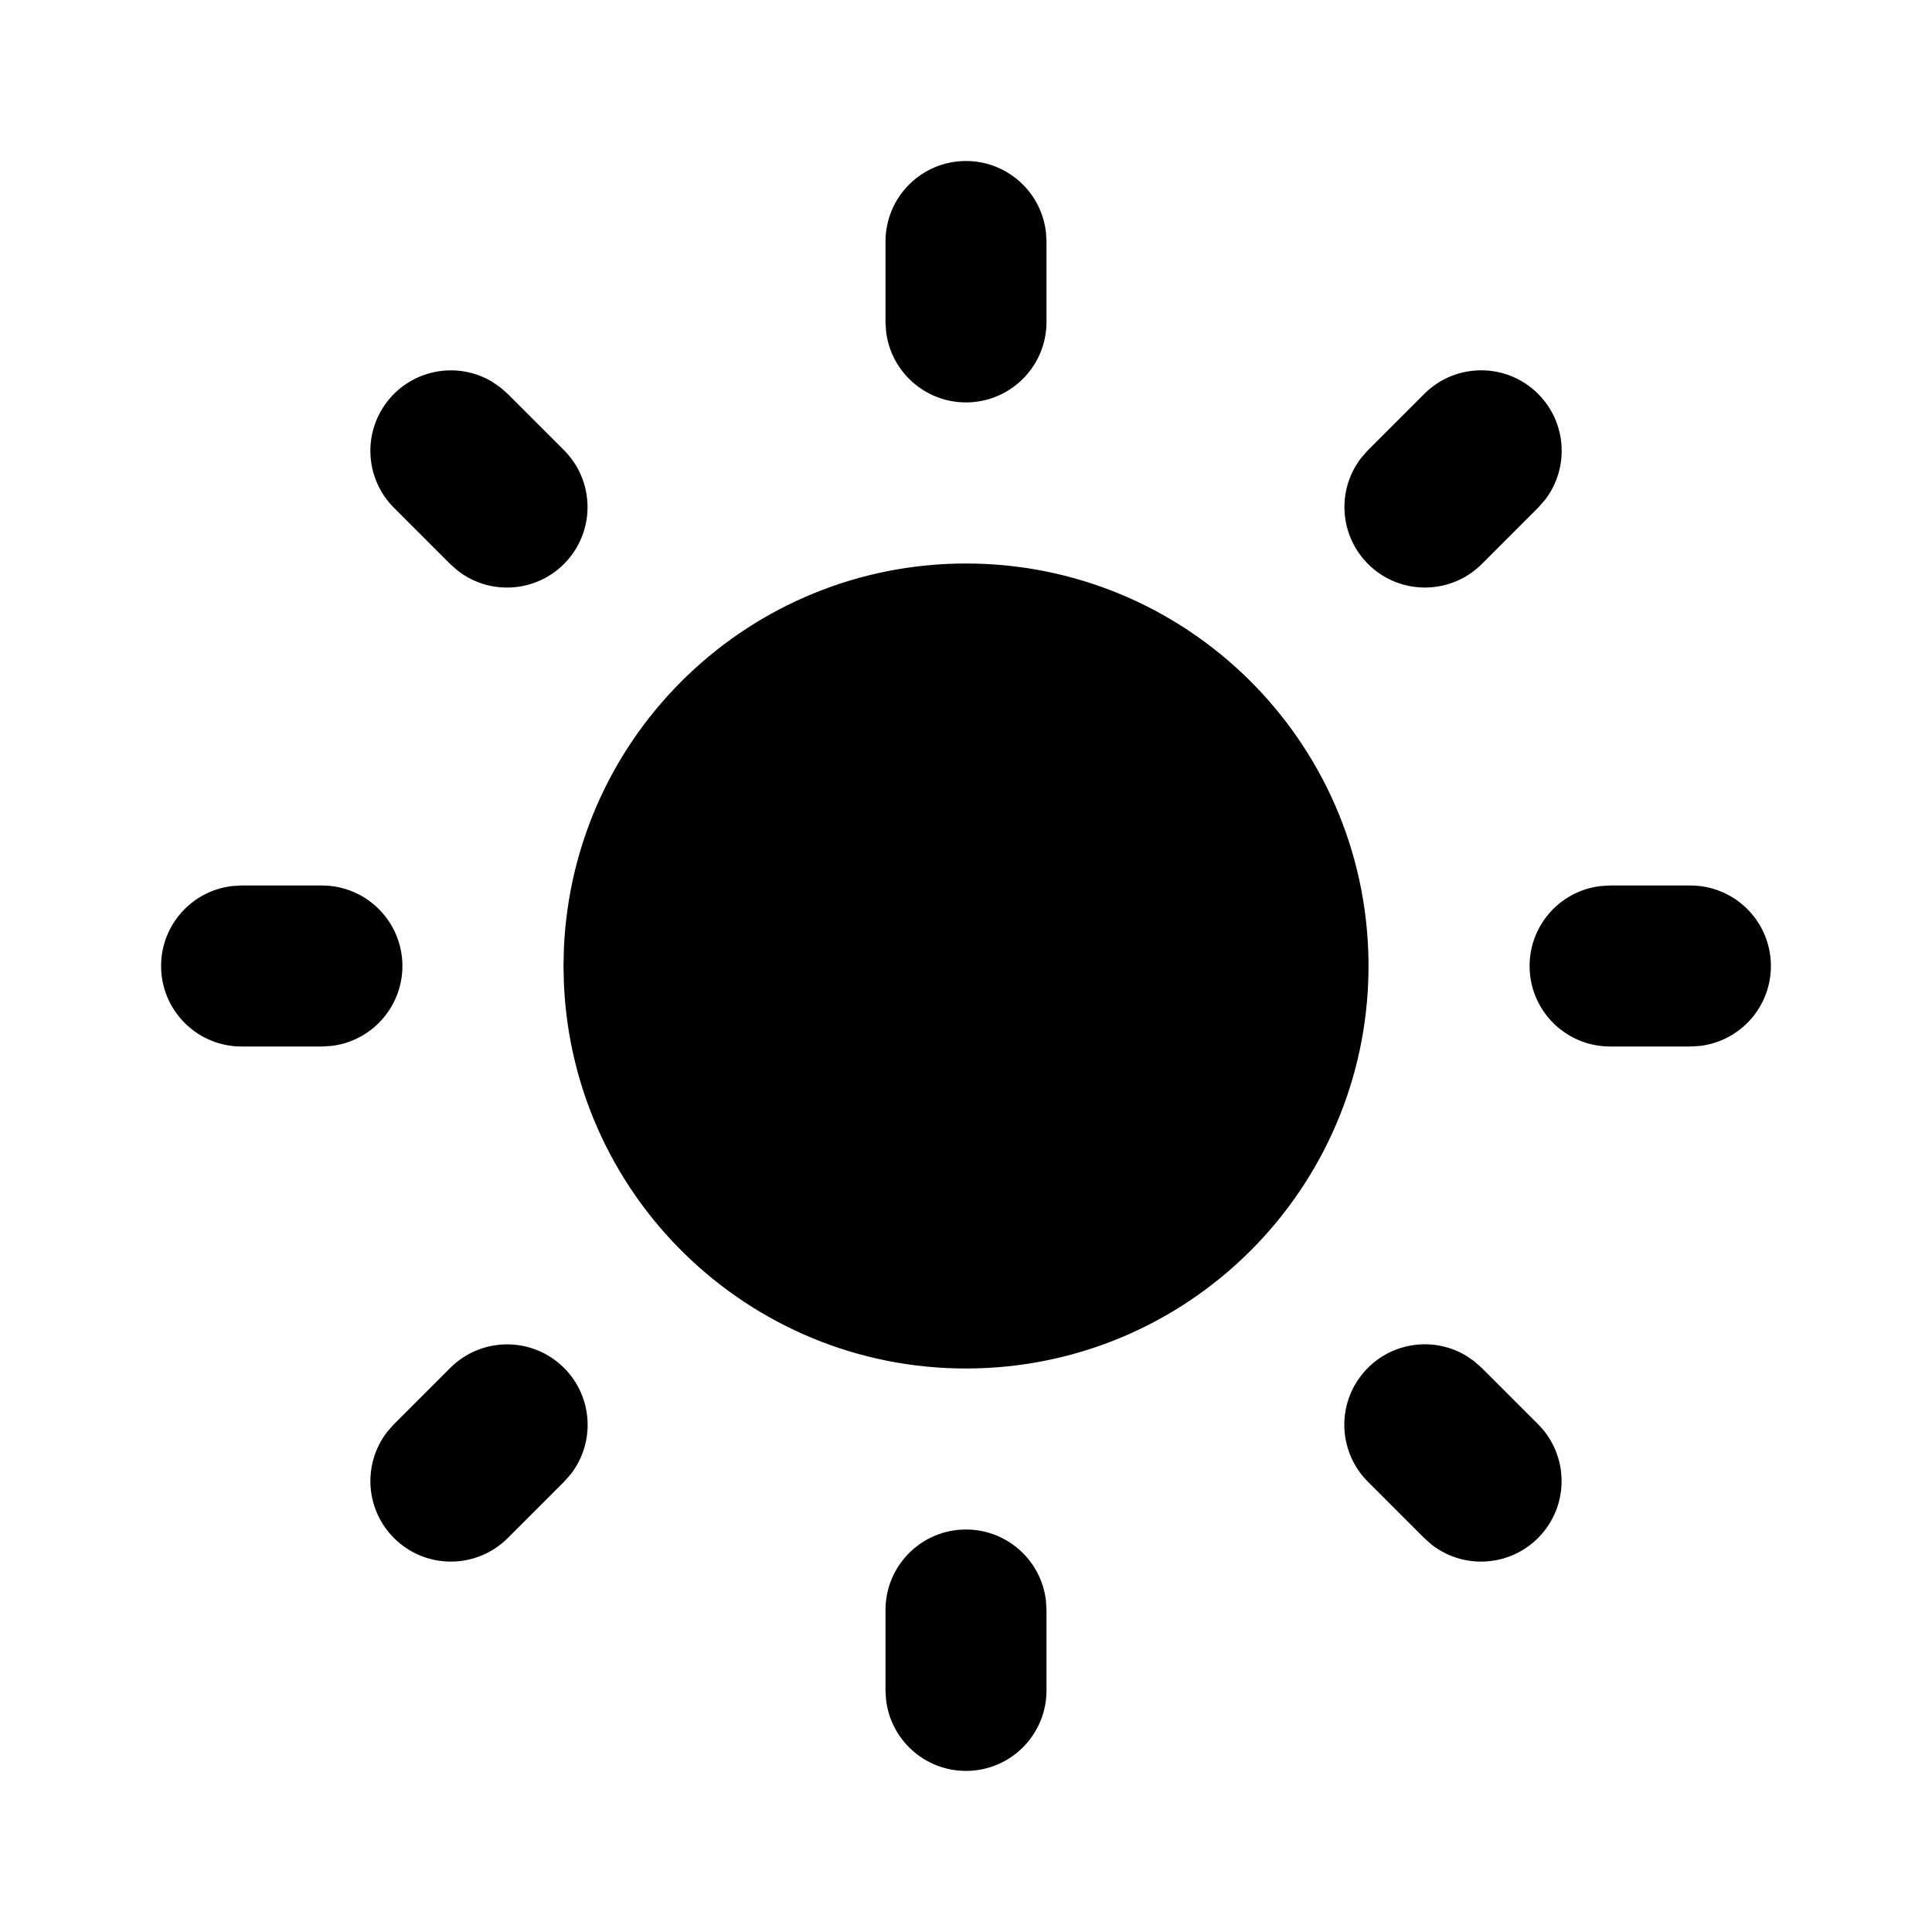
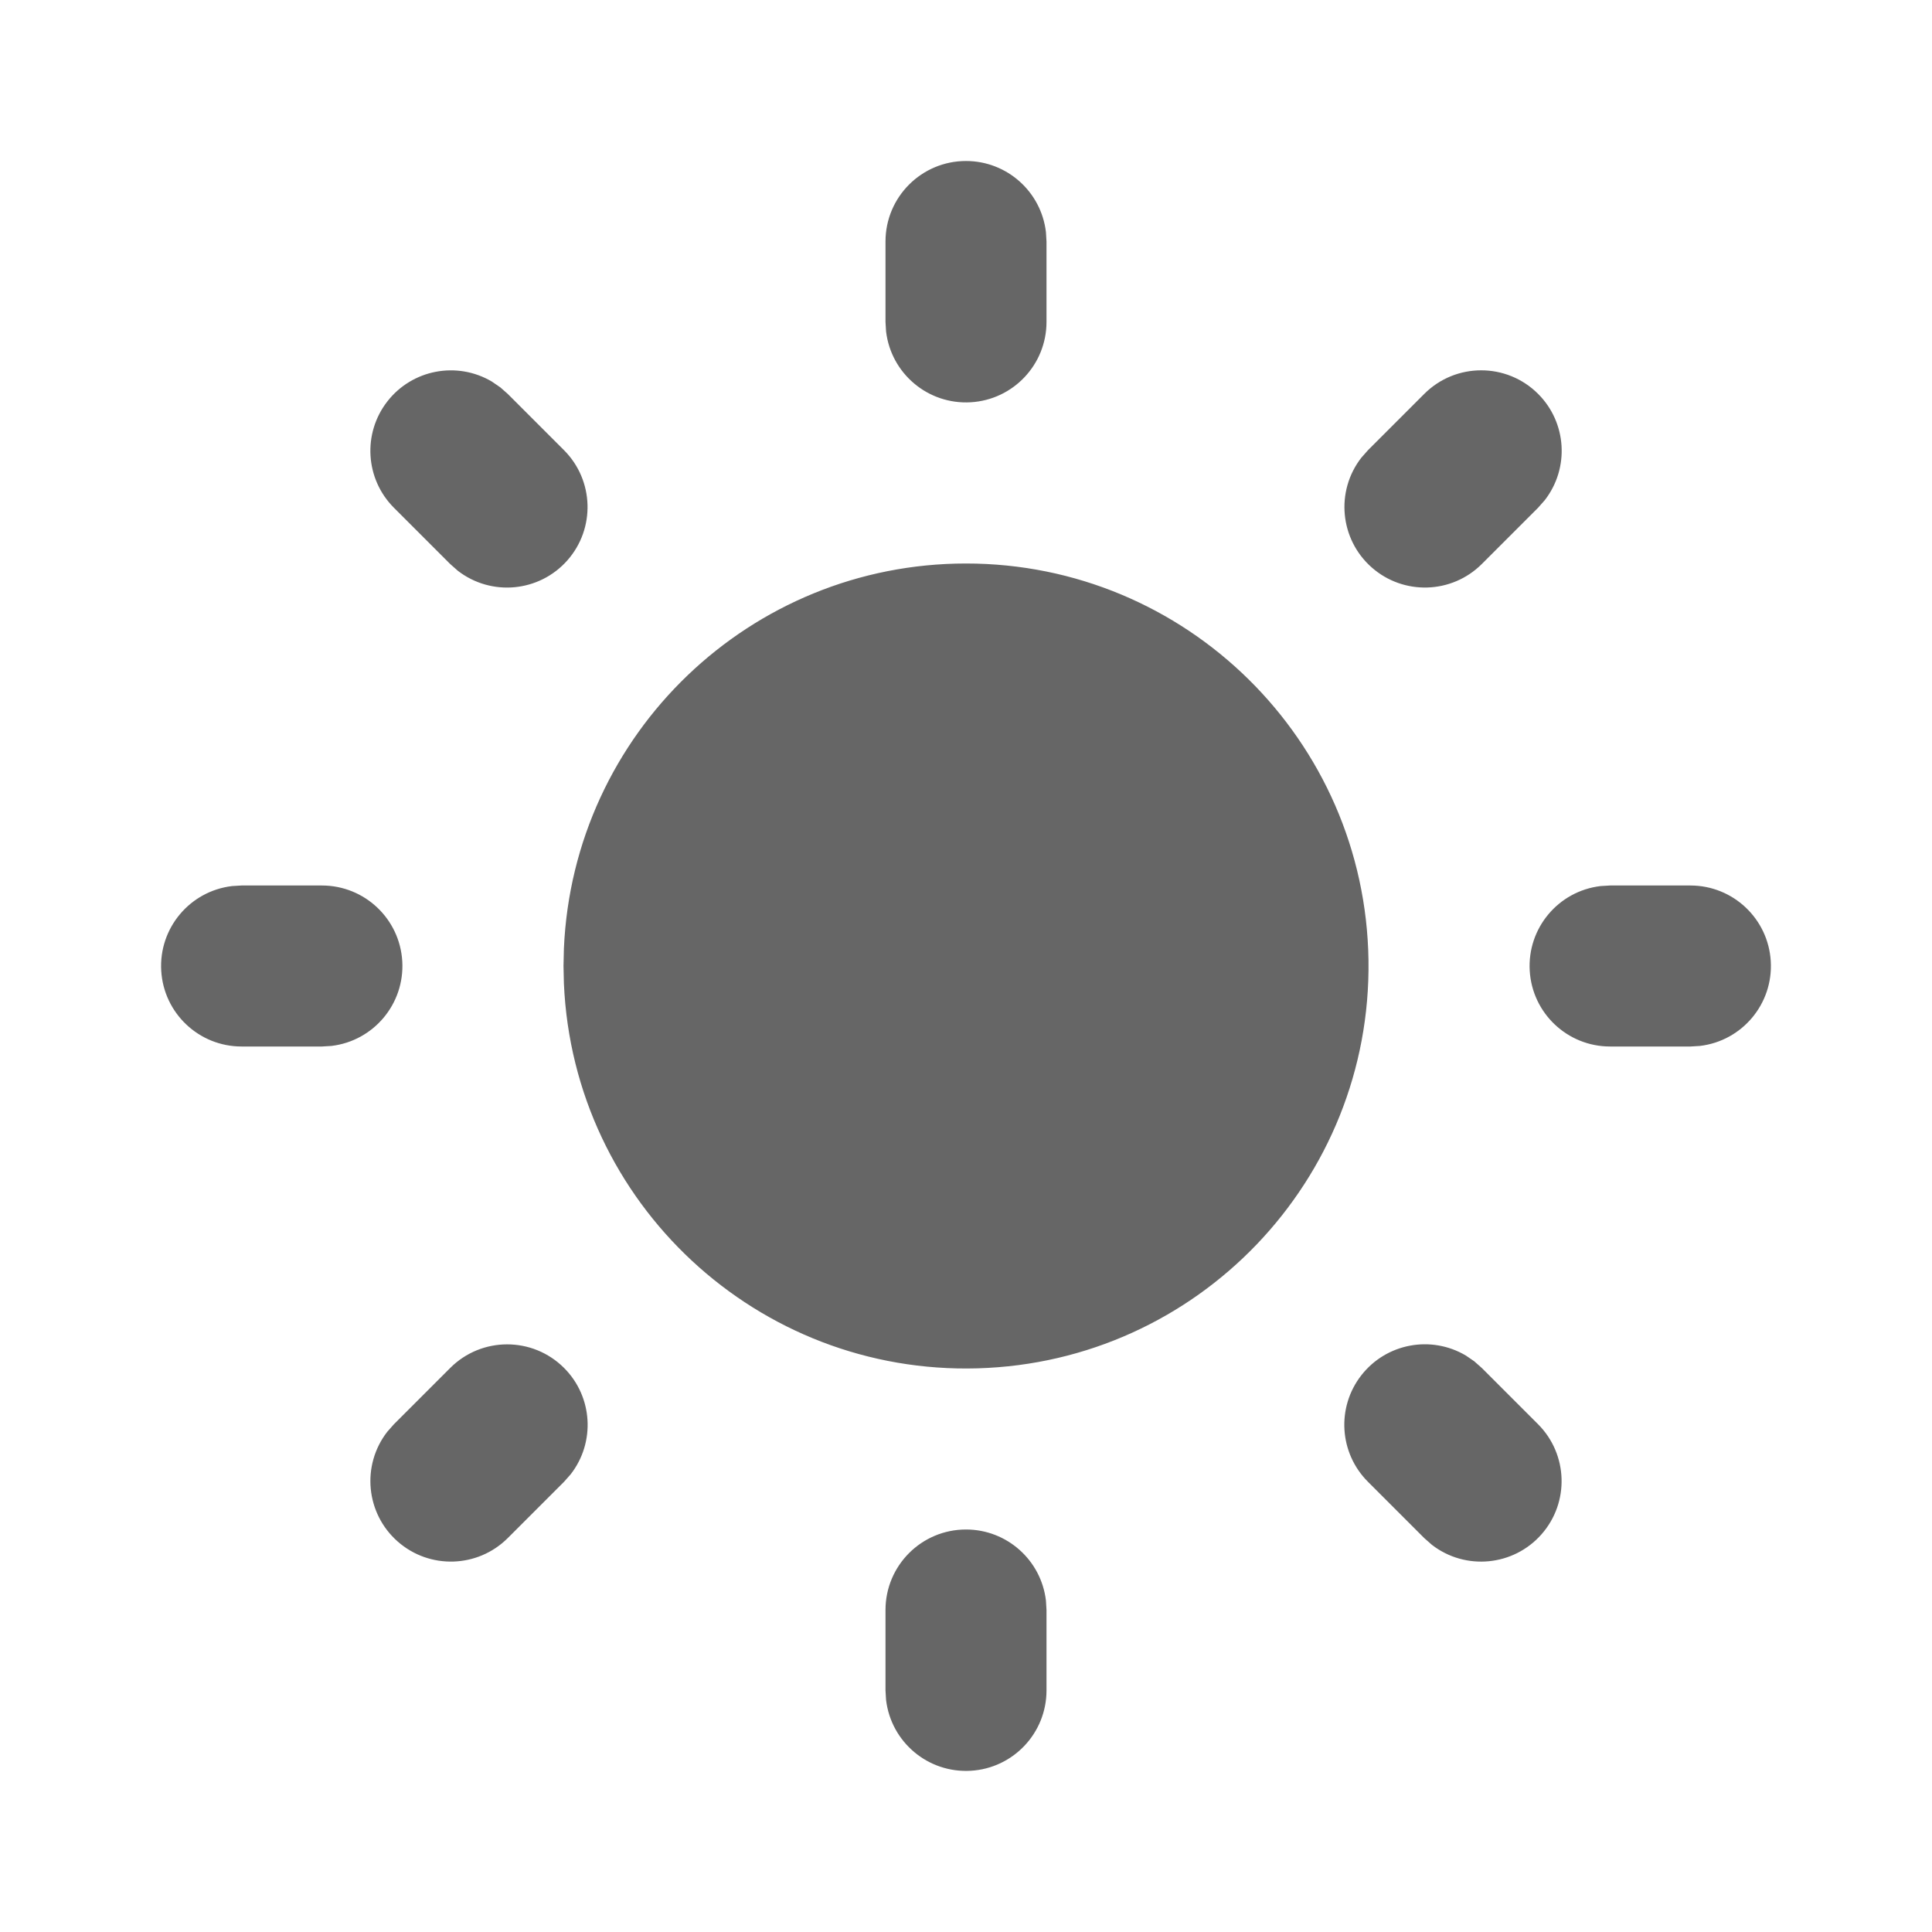
<svg xmlns="http://www.w3.org/2000/svg" width="32" height="32" viewBox="0 0 24 24">
  <g fill="none" stroke-linecap="round" stroke-linejoin="round" stroke-width="2">
    <path d="M0 0h24v24H0z" />
-     <path fill="#000" d="M12 19a1 1 0 0 1 .993.883L13 20v1a1 1 0 0 1-1.993.117L11 21v-1a1 1 0 0 1 1-1zm6.313-2.09l.094.083l.7.7a1 1 0 0 1-1.32 1.497l-.094-.083l-.7-.7a1 1 0 0 1 1.218-1.567l.102.07zm-11.306.083a1 1 0 0 1 .083 1.32l-.083.094l-.7.7a1 1 0 0 1-1.497-1.32l.083-.094l.7-.7a1 1 0 0 1 1.414 0zM4 11a1 1 0 0 1 .117 1.993L4 13H3a1 1 0 0 1-.117-1.993L3 11h1zm17 0a1 1 0 0 1 .117 1.993L21 13h-1a1 1 0 0 1-.117-1.993L20 11h1zM6.213 4.81l.094.083l.7.7a1 1 0 0 1-1.32 1.497l-.094-.083l-.7-.7A1 1 0 0 1 6.11 4.74l.102.07zm12.894.083a1 1 0 0 1 .083 1.32l-.083.094l-.7.7a1 1 0 0 1-1.497-1.32l.083-.094l.7-.7a1 1 0 0 1 1.414 0zM12 2a1 1 0 0 1 .993.883L13 3v1a1 1 0 0 1-1.993.117L11 4V3a1 1 0 0 1 1-1zm0 5a5 5 0 1 1-4.995 5.217L7 12l.005-.217A5 5 0 0 1 12 7z" />
+     <path fill="#666" d="M12 19a1 1 0 0 1 .993.883L13 20v1a1 1 0 0 1-1.993.117L11 21v-1a1 1 0 0 1 1-1zm6.313-2.09l.094.083l.7.7a1 1 0 0 1-1.32 1.497l-.094-.083l-.7-.7a1 1 0 0 1 1.218-1.567l.102.07zm-11.306.083a1 1 0 0 1 .083 1.32l-.083.094l-.7.7a1 1 0 0 1-1.497-1.32l.083-.094l.7-.7a1 1 0 0 1 1.414 0zM4 11a1 1 0 0 1 .117 1.993L4 13H3a1 1 0 0 1-.117-1.993L3 11h1zm17 0a1 1 0 0 1 .117 1.993L21 13h-1a1 1 0 0 1-.117-1.993L20 11h1zM6.213 4.81l.094.083l.7.7a1 1 0 0 1-1.32 1.497l-.094-.083l-.7-.7A1 1 0 0 1 6.11 4.74l.102.07zm12.894.083a1 1 0 0 1 .083 1.32l-.083.094l-.7.7a1 1 0 0 1-1.497-1.32l.083-.094l.7-.7a1 1 0 0 1 1.414 0zM12 2a1 1 0 0 1 .993.883L13 3v1a1 1 0 0 1-1.993.117L11 4V3a1 1 0 0 1 1-1zm0 5a5 5 0 1 1-4.995 5.217L7 12l.005-.217A5 5 0 0 1 12 7z" />
  </g>
</svg>
